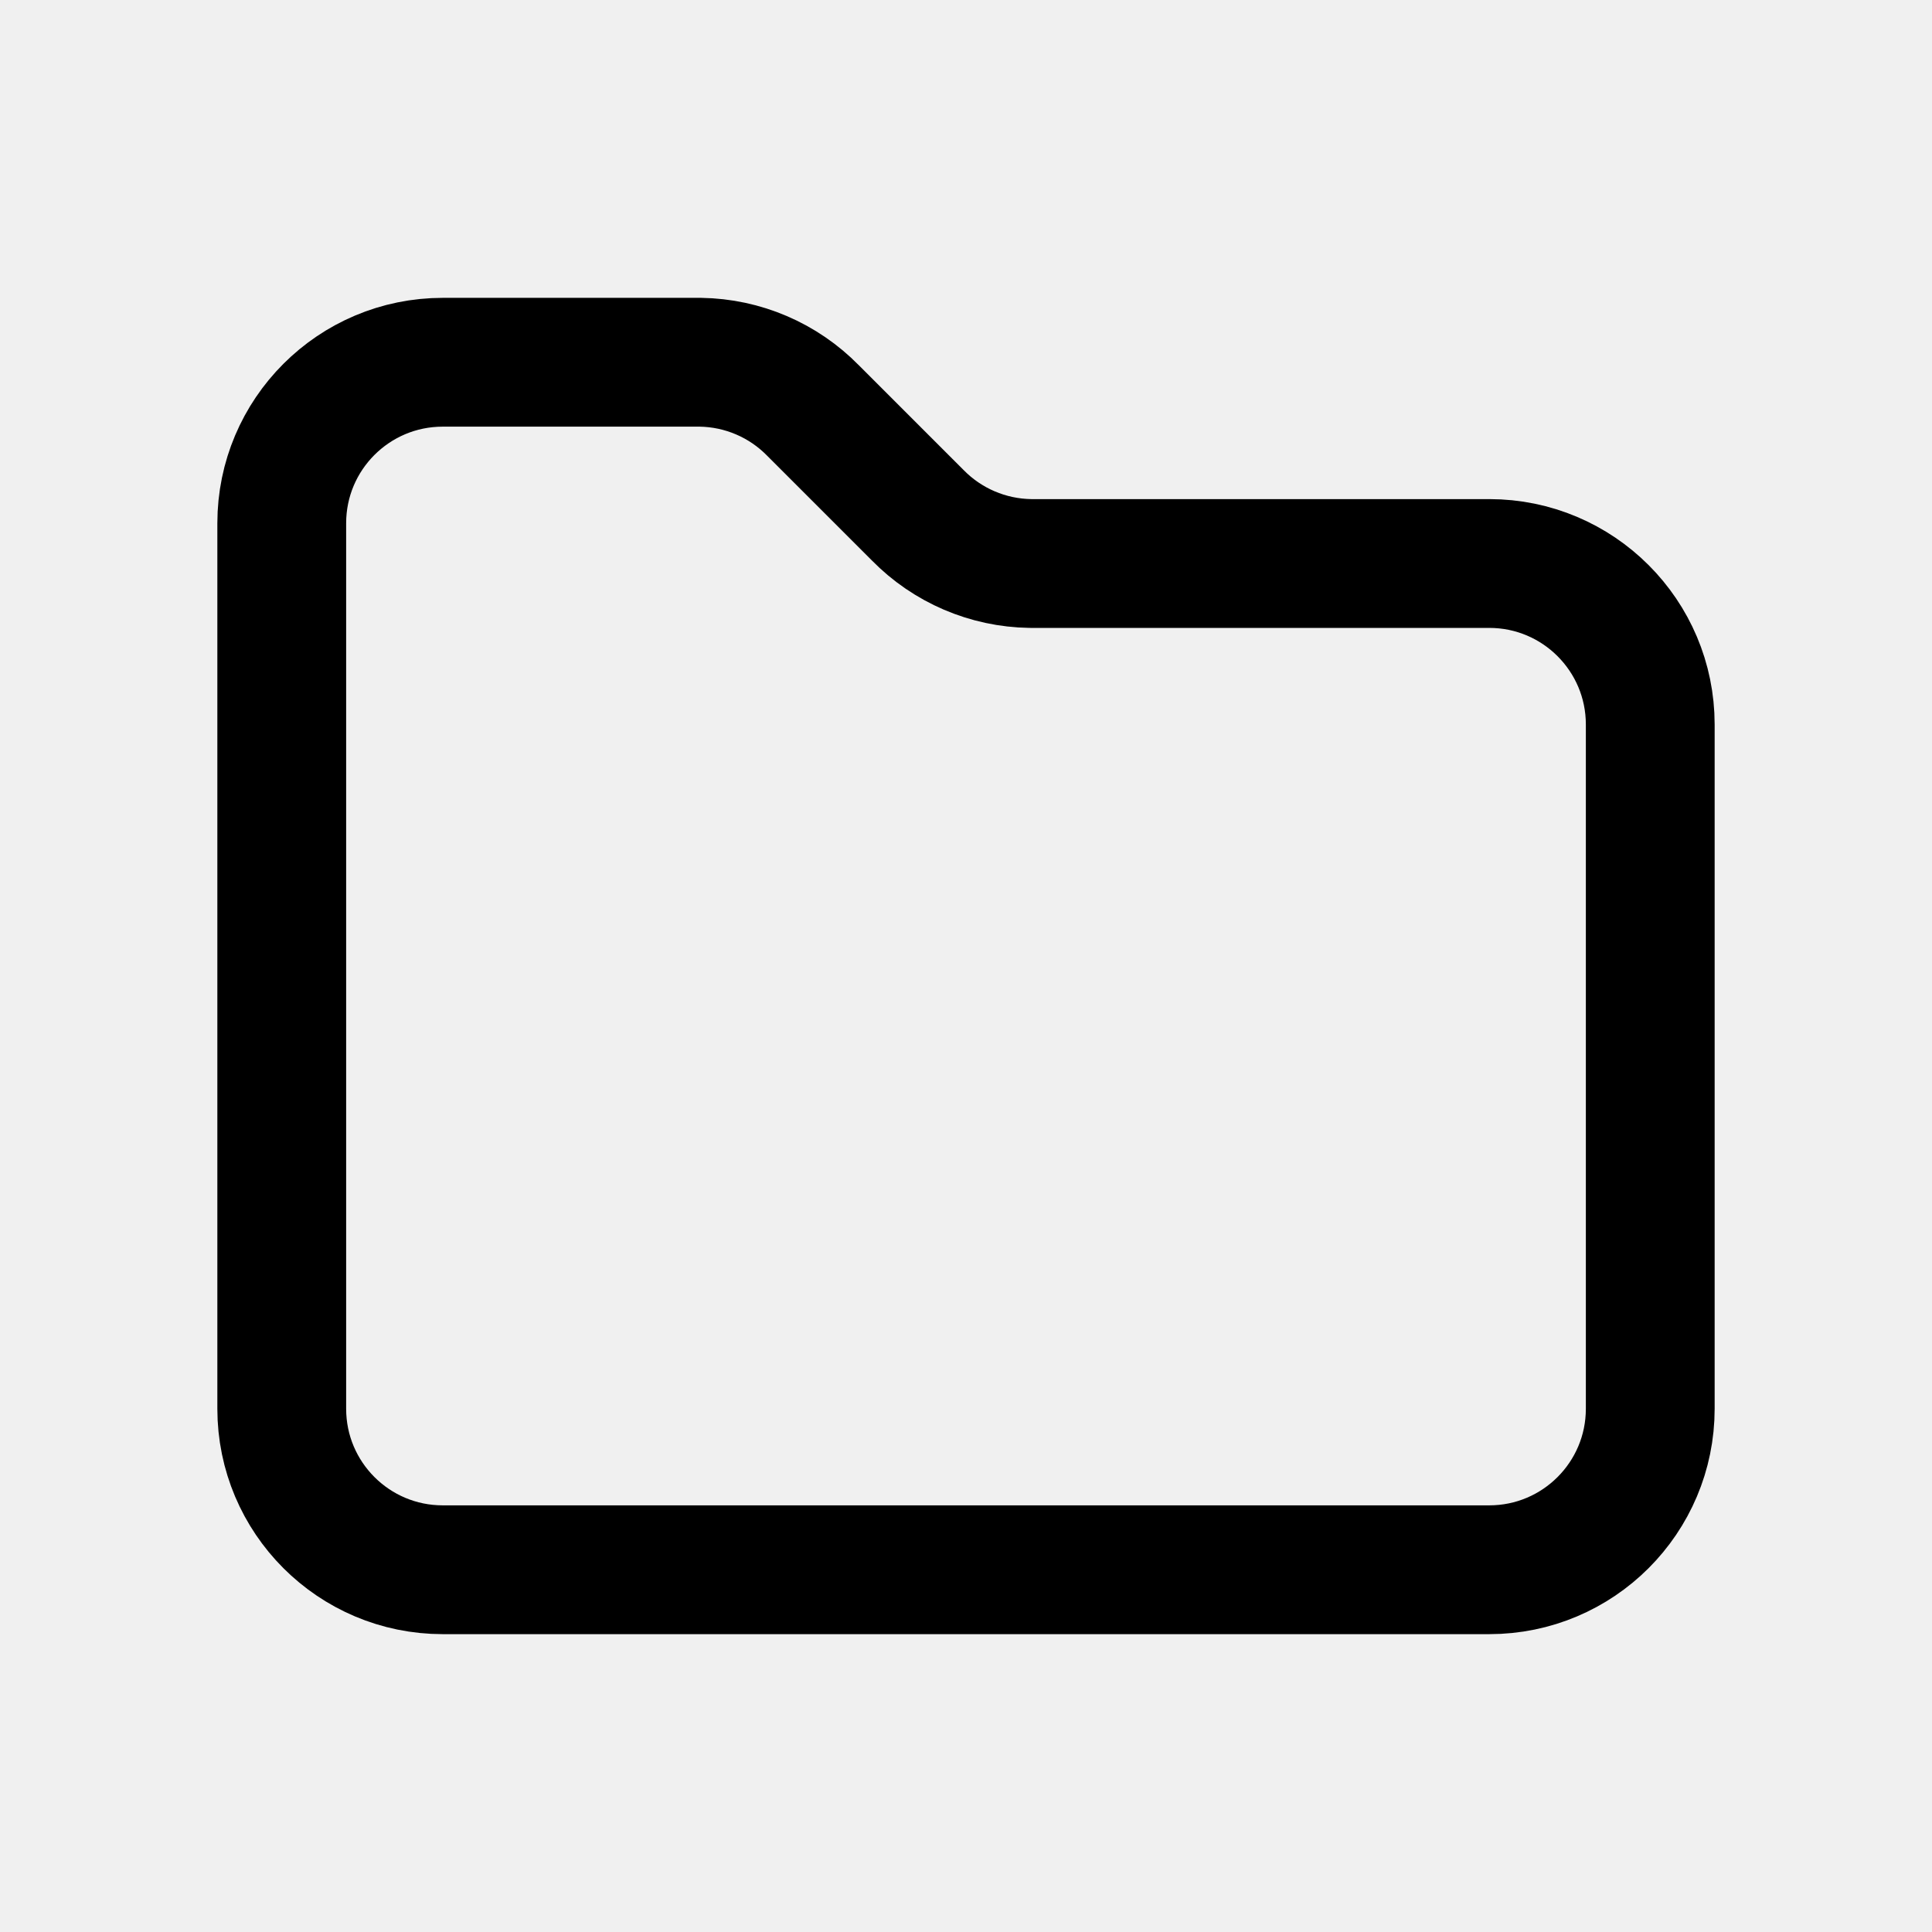
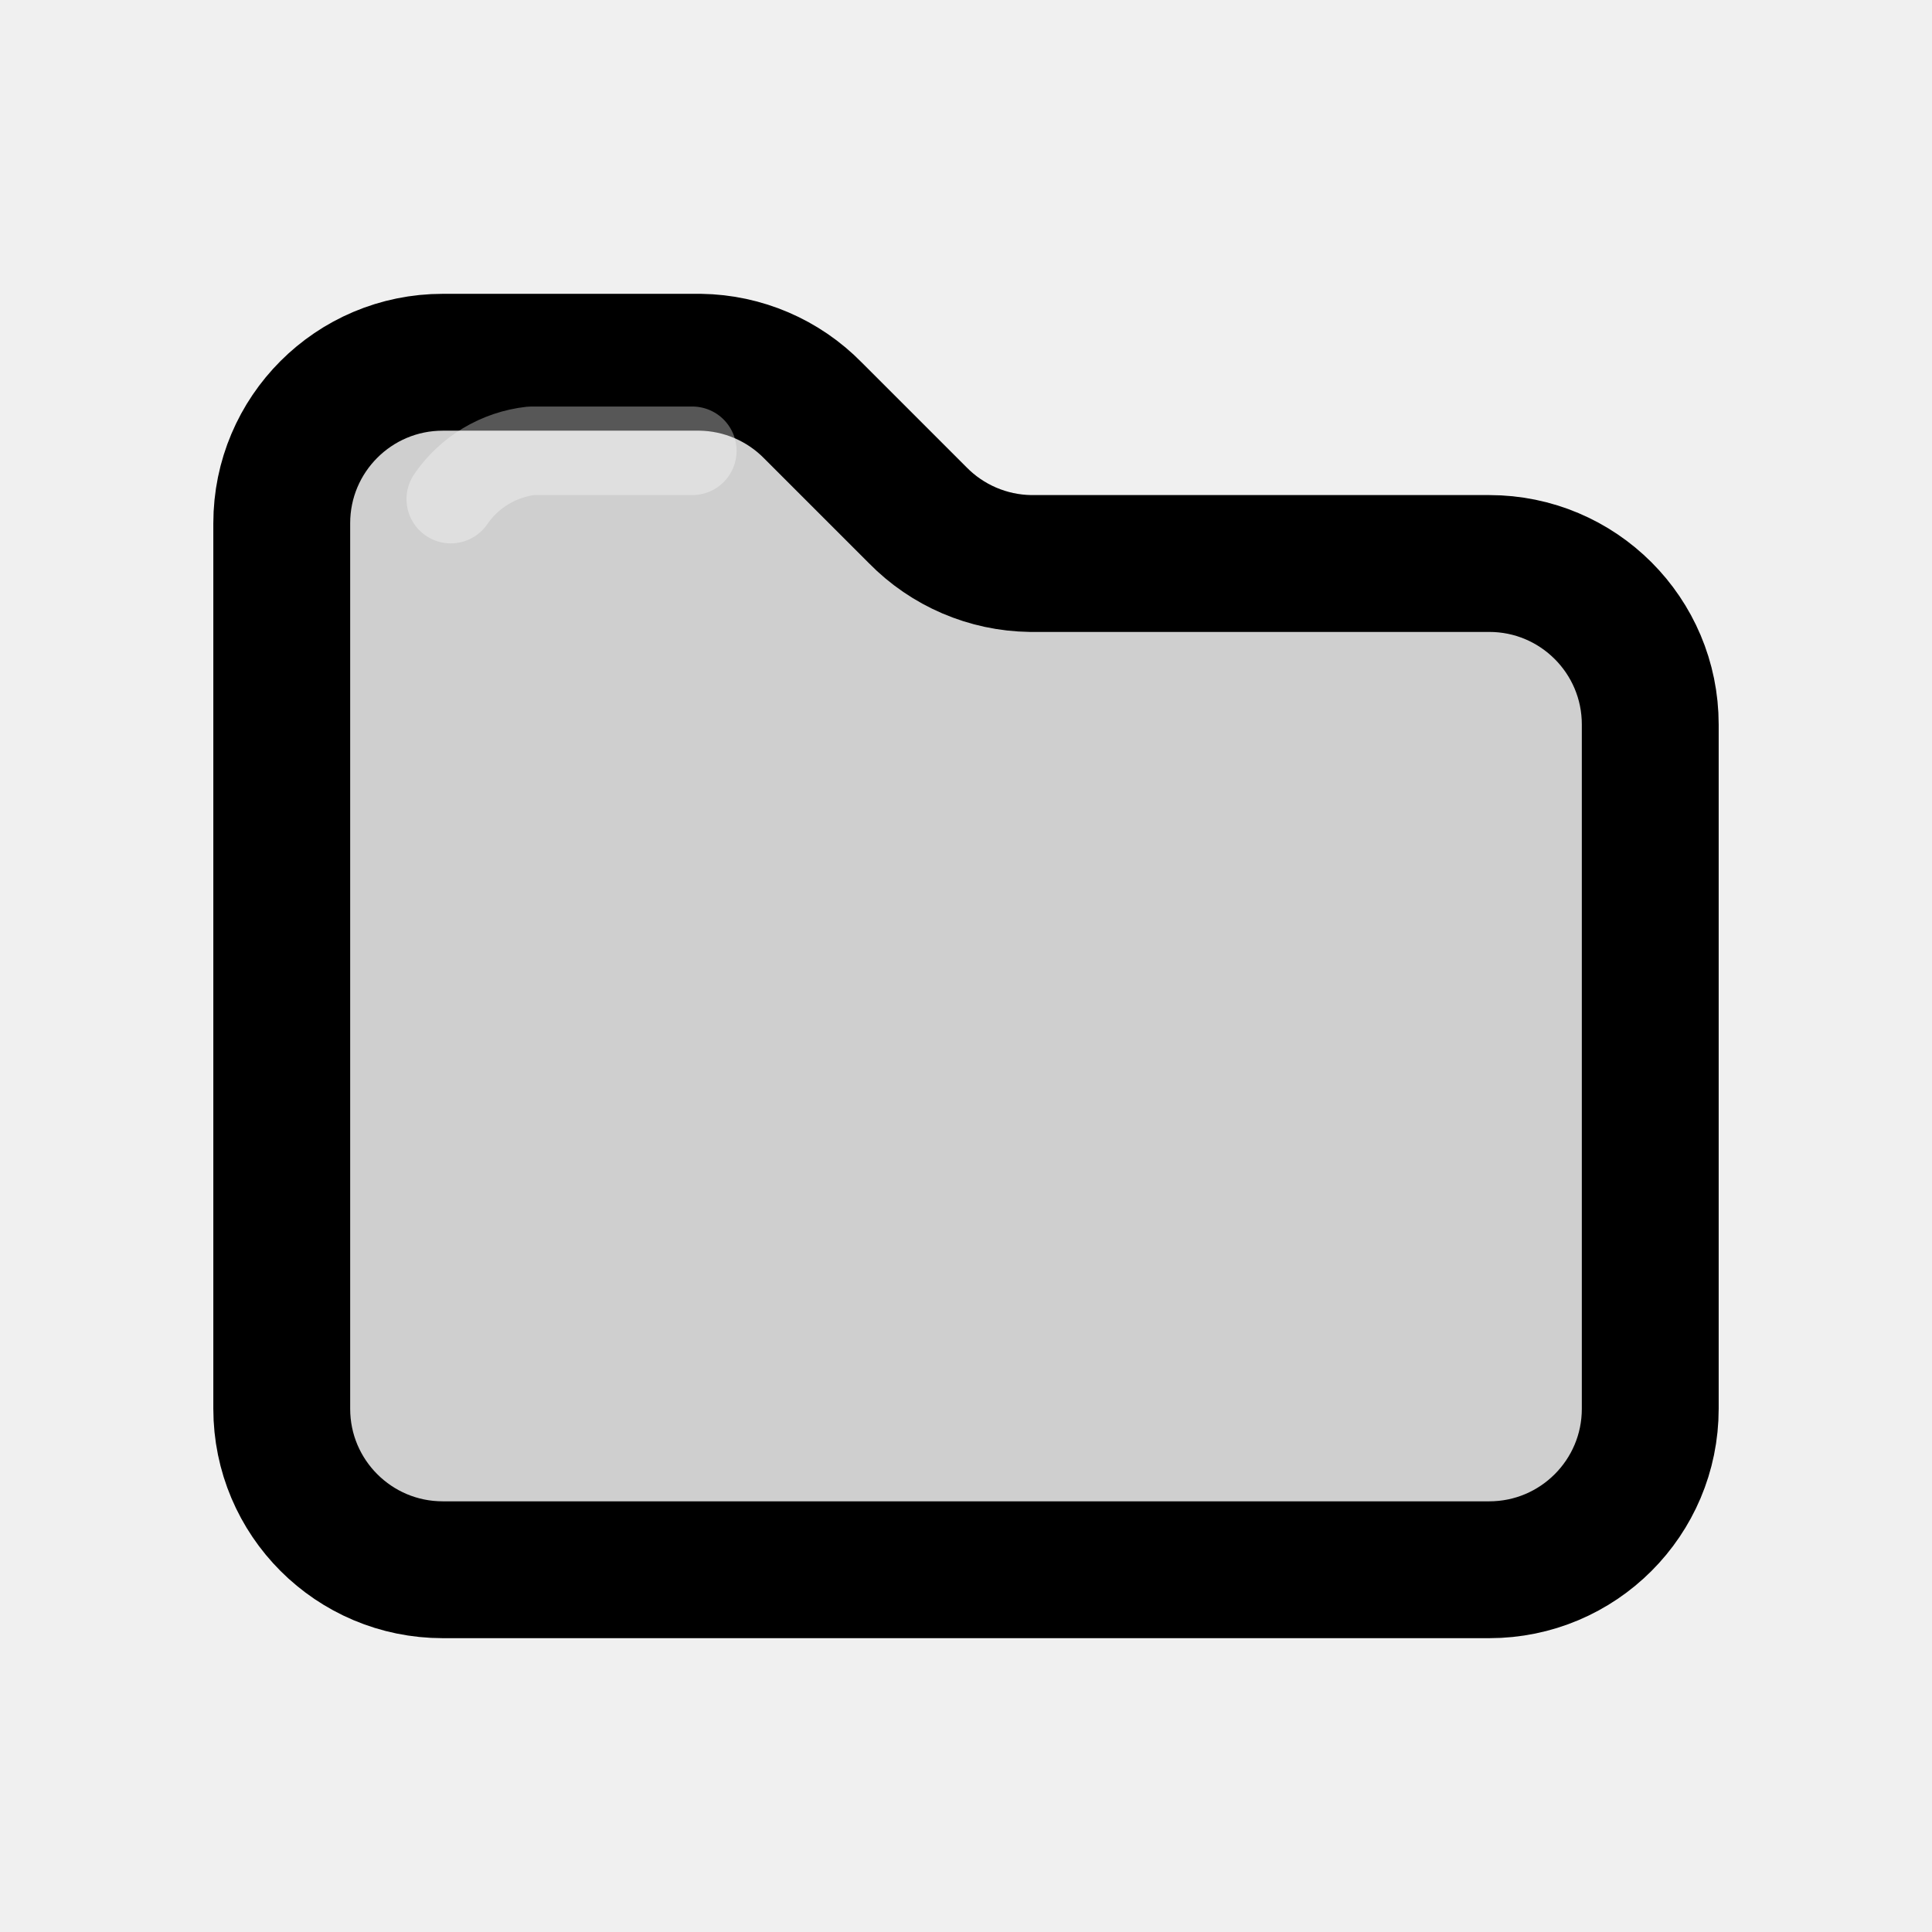
- <svg xmlns="http://www.w3.org/2000/svg" viewBox="0 0 24 24" width="24" height="24" fill="none" stroke="currentColor" stroke-width="1.6" stroke-linecap="round" stroke-linejoin="round">
+ <svg xmlns="http://www.w3.org/2000/svg" viewBox="0 0 24 24" width="24" height="24" fill="none" stroke="currentColor" stroke-width="1.7" stroke-linecap="round" stroke-linejoin="round">
+   <path d="M3.5 6.5a2 2 0 0 1 2-2h3.2a2 2 0 0 1 1.4.6l1.3 1.3a2 2 0 0 0 1.4.6h5.7a2 2 0 0 1 2 2v8.5a2 2 0 0 1-2 2h-13a2 2 0 0 1-2-2z" fill="currentColor" fill-opacity="0.14" stroke="none" />
  <path d="M3.5 6.5a2 2 0 0 1 2-2h3.2a2 2 0 0 1 1.4.6l1.3 1.3a2 2 0 0 0 1.4.6h5.7a2 2 0 0 1 2 2v8.5a2 2 0 0 1-2 2h-13a2 2 0 0 1-2-2z" />
+   <path d="M5.6 6.2a1.4 1.4 0 0 1 1-.6h2" stroke="#fff" stroke-opacity="0.34" stroke-width="1.1" />
</svg>
